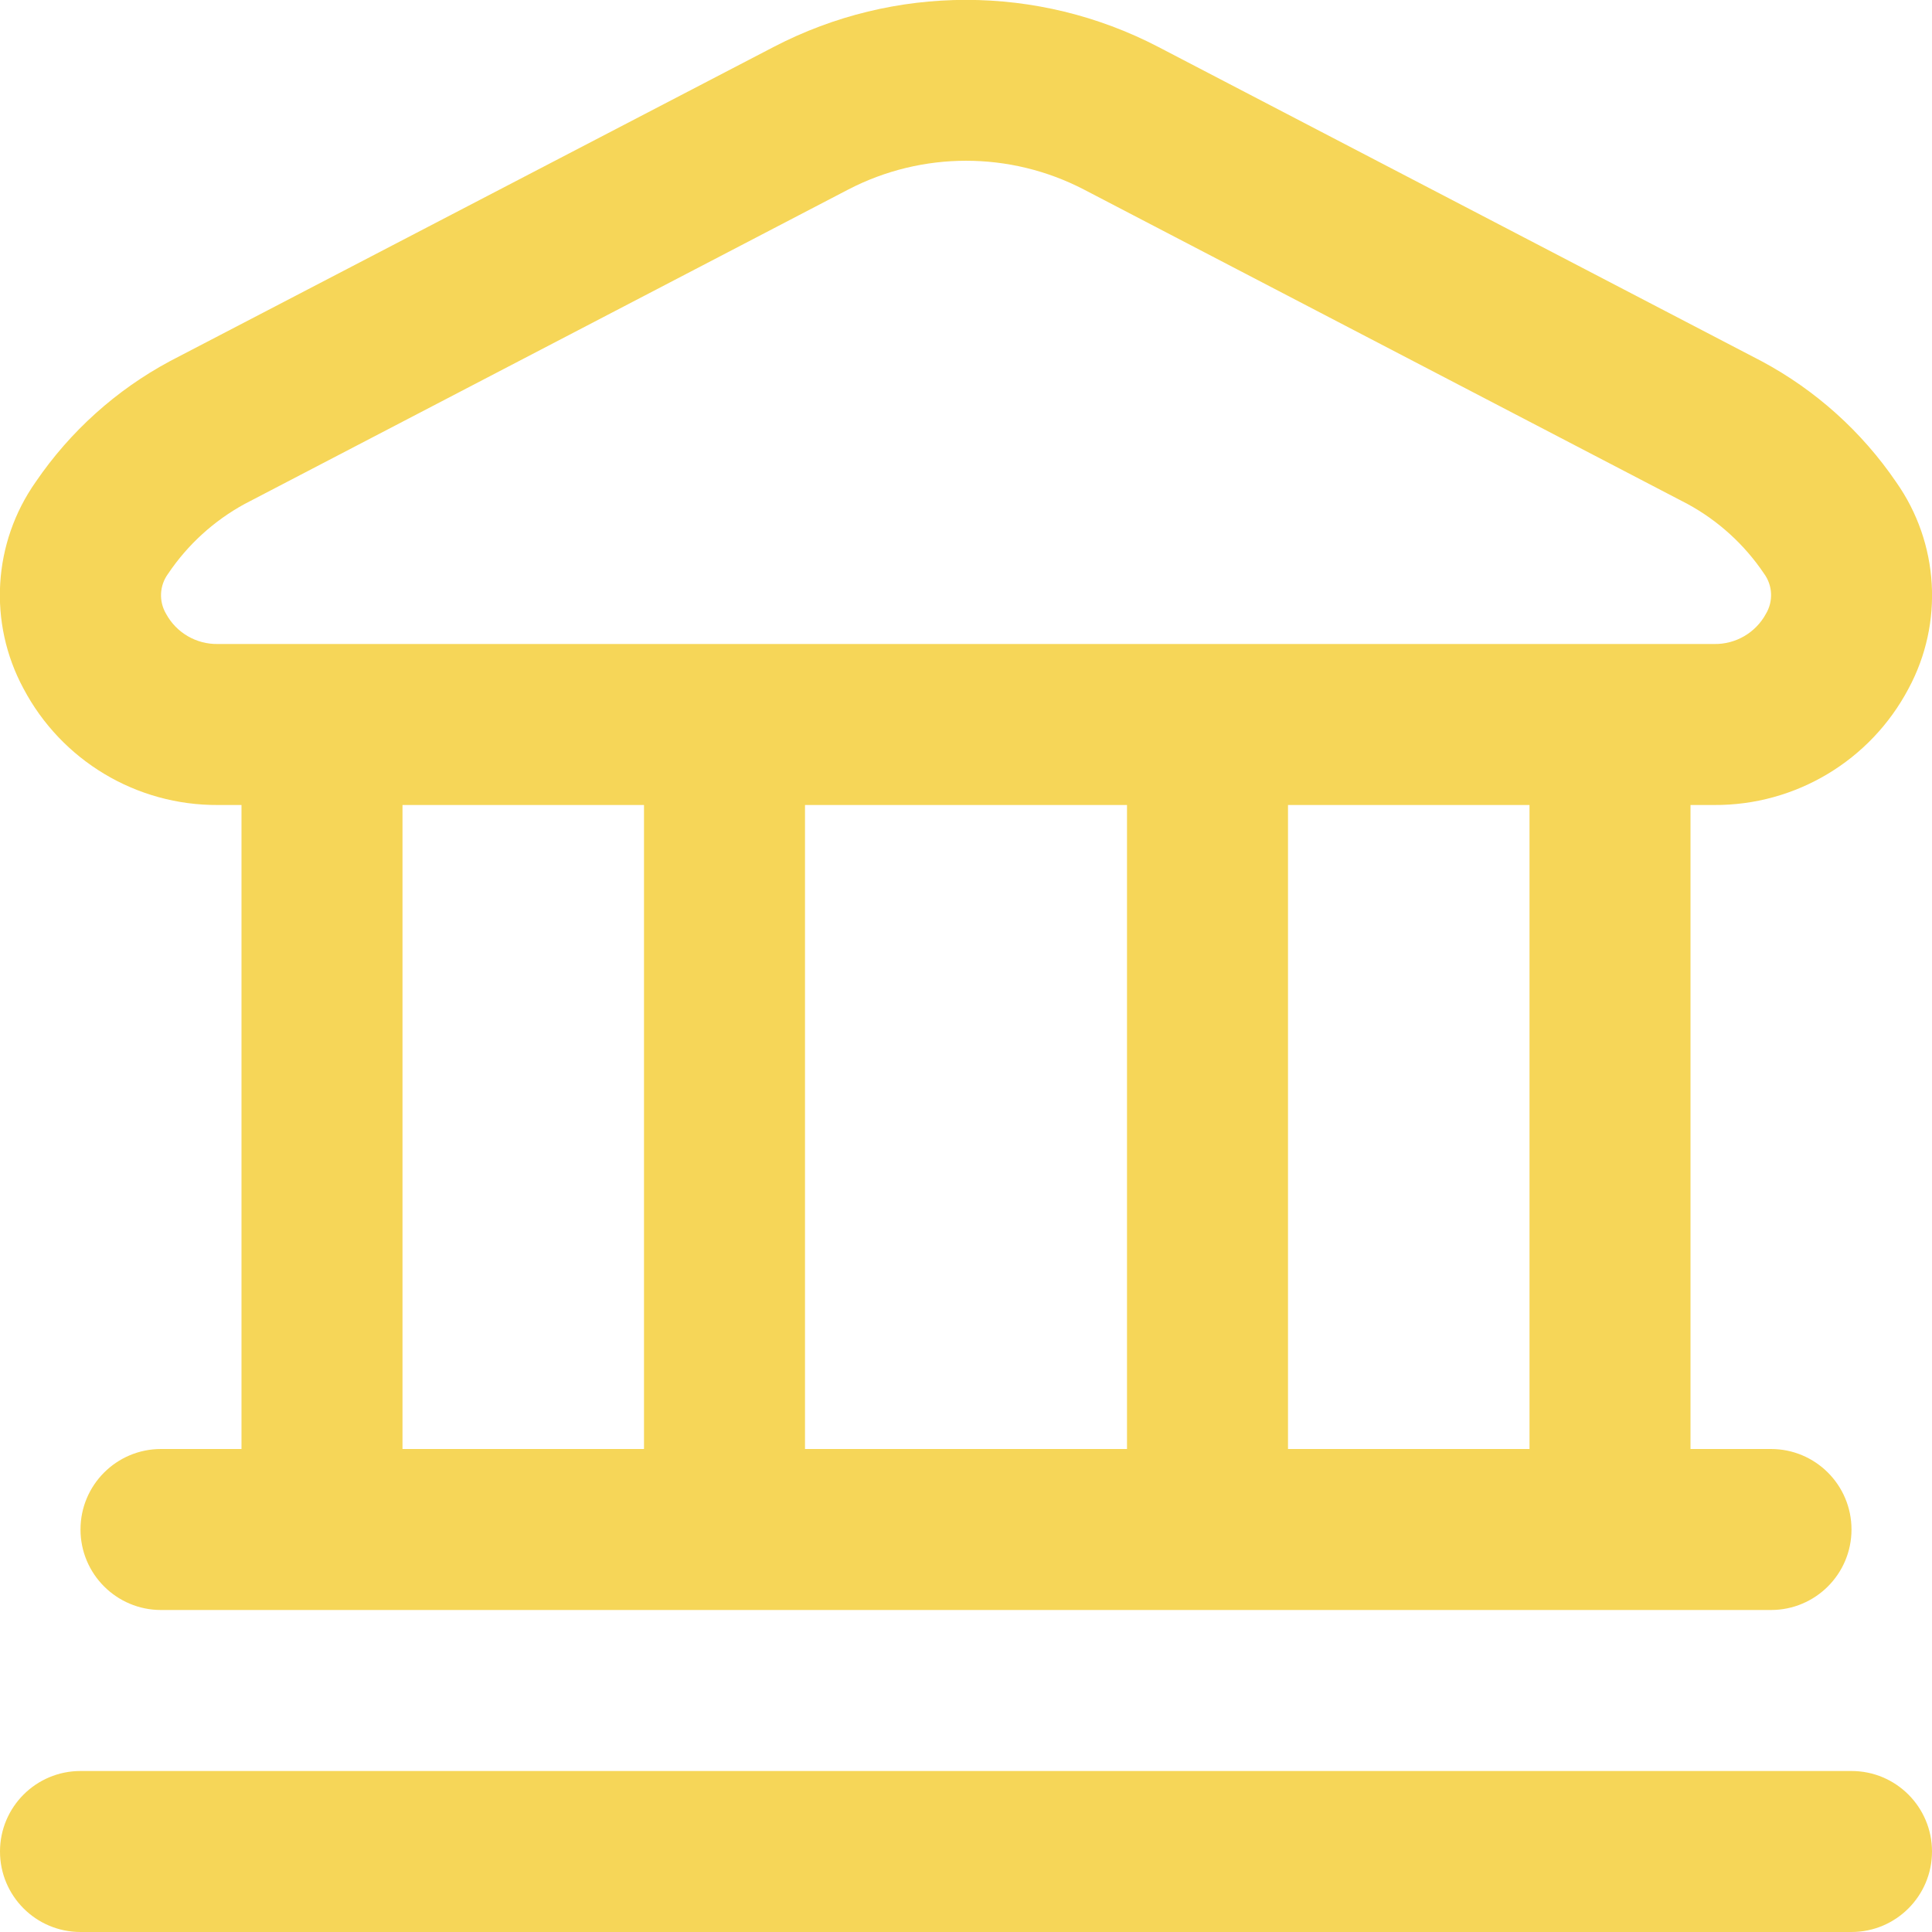
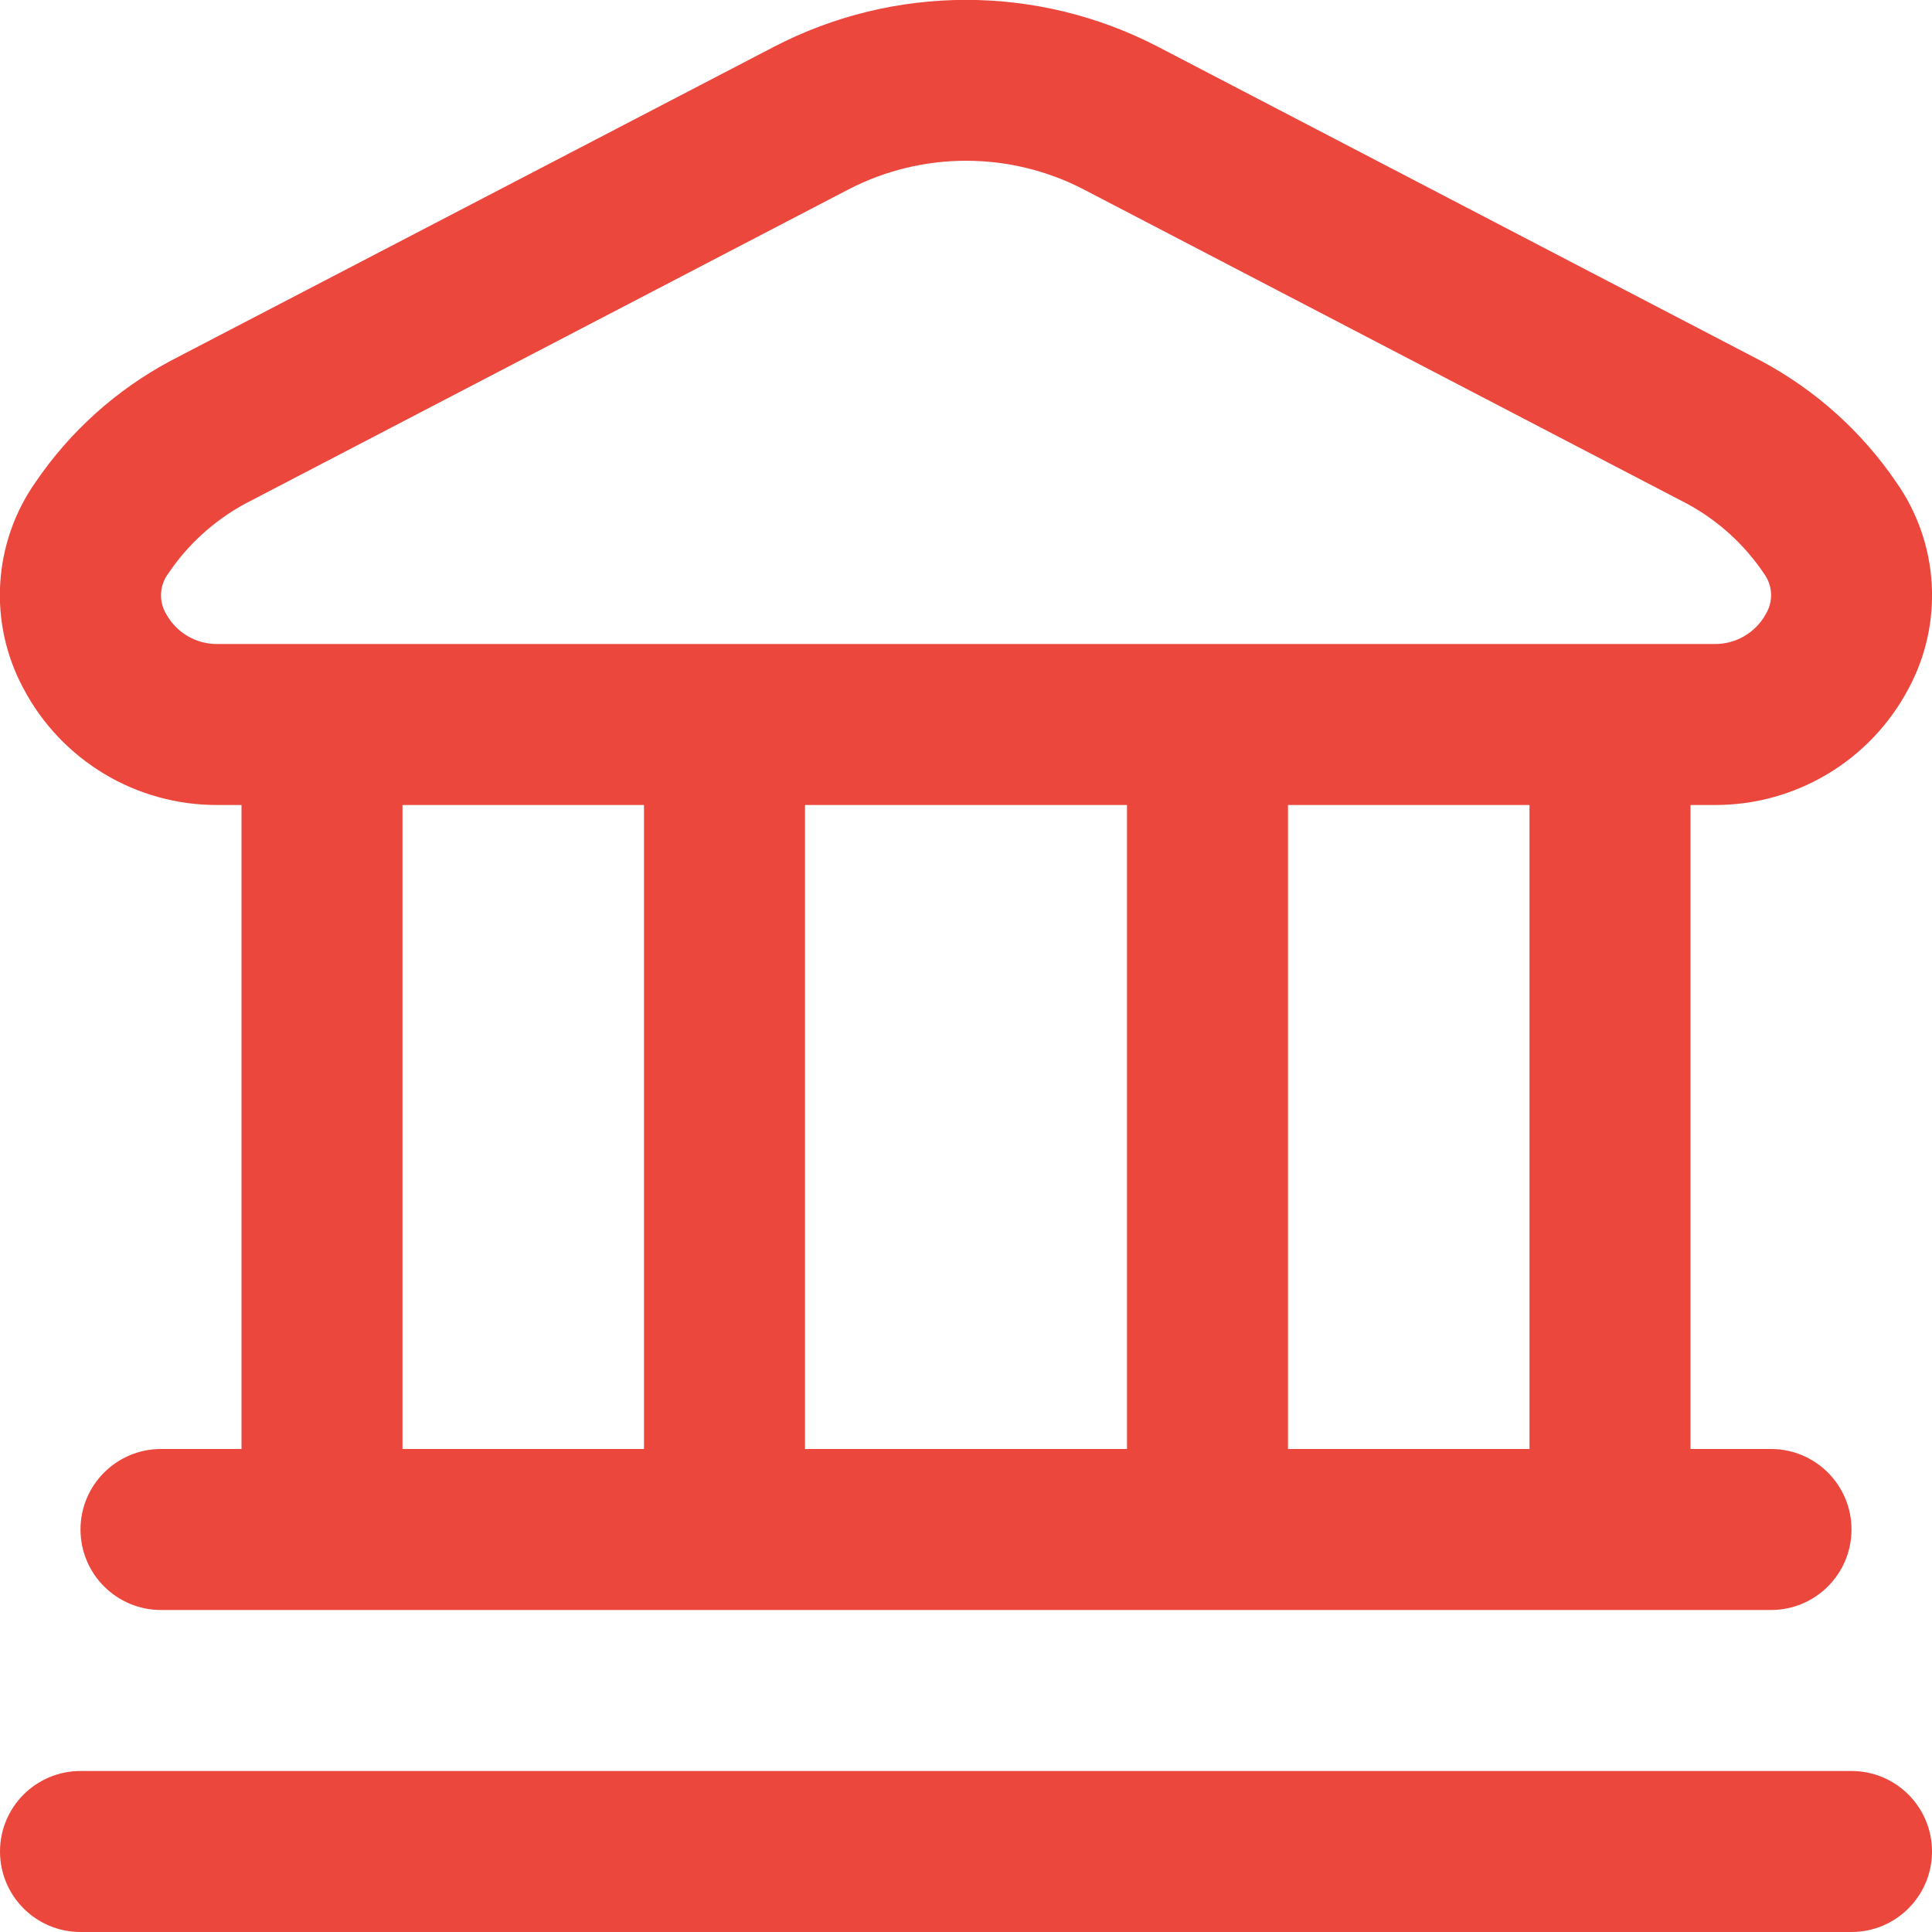
<svg xmlns="http://www.w3.org/2000/svg" id="Layer_1" height="512" viewBox="0 0 24 24" width="512" data-name="Layer 1">
-   <path d="m24 23a1 1 0 0 1 -1 1h-22a1 1 0 0 1 0-2h22a1 1 0 0 1 1 1zm-23.709-14.448a2.443 2.443 0 0 1 .153-2.566 4.716 4.716 0 0 1 1.668-1.5l7.501-3.904a5.174 5.174 0 0 1 4.774 0l7.5 3.907a4.716 4.716 0 0 1 1.668 1.5 2.443 2.443 0 0 1 .153 2.566 2.713 2.713 0 0 1 -2.416 1.445h-.292v8h1a1 1 0 0 1 0 2h-20a1 1 0 0 1 0-2h1v-8h-.292a2.713 2.713 0 0 1 -2.417-1.448zm4.709 9.448h3v-8h-3zm5-8v8h4v-8zm9 0h-3v8h3zm-16.937-2.375a.717.717 0 0 0 .645.375h18.584a.717.717 0 0 0 .645-.375.452.452 0 0 0 -.024-.5 2.7 2.7 0 0 0 -.949-.864l-7.5-3.907a3.176 3.176 0 0 0 -2.926 0l-7.5 3.907a2.712 2.712 0 0 0 -.949.865.452.452 0 0 0 -.026.499z" fill="#F6D658" />
+   <path d="m24 23a1 1 0 0 1 -1 1h-22a1 1 0 0 1 0-2h22a1 1 0 0 1 1 1zm-23.709-14.448a2.443 2.443 0 0 1 .153-2.566 4.716 4.716 0 0 1 1.668-1.5l7.501-3.904a5.174 5.174 0 0 1 4.774 0l7.5 3.907a4.716 4.716 0 0 1 1.668 1.5 2.443 2.443 0 0 1 .153 2.566 2.713 2.713 0 0 1 -2.416 1.445h-.292v8h1a1 1 0 0 1 0 2h-20a1 1 0 0 1 0-2h1v-8h-.292a2.713 2.713 0 0 1 -2.417-1.448zm4.709 9.448h3v-8h-3zm5-8v8h4v-8zm9 0h-3v8h3zm-16.937-2.375a.717.717 0 0 0 .645.375h18.584a.717.717 0 0 0 .645-.375.452.452 0 0 0 -.024-.5 2.7 2.7 0 0 0 -.949-.864l-7.5-3.907a3.176 3.176 0 0 0 -2.926 0l-7.5 3.907a2.712 2.712 0 0 0 -.949.865.452.452 0 0 0 -.026.499z" fill="#EB473D" />
</svg>
